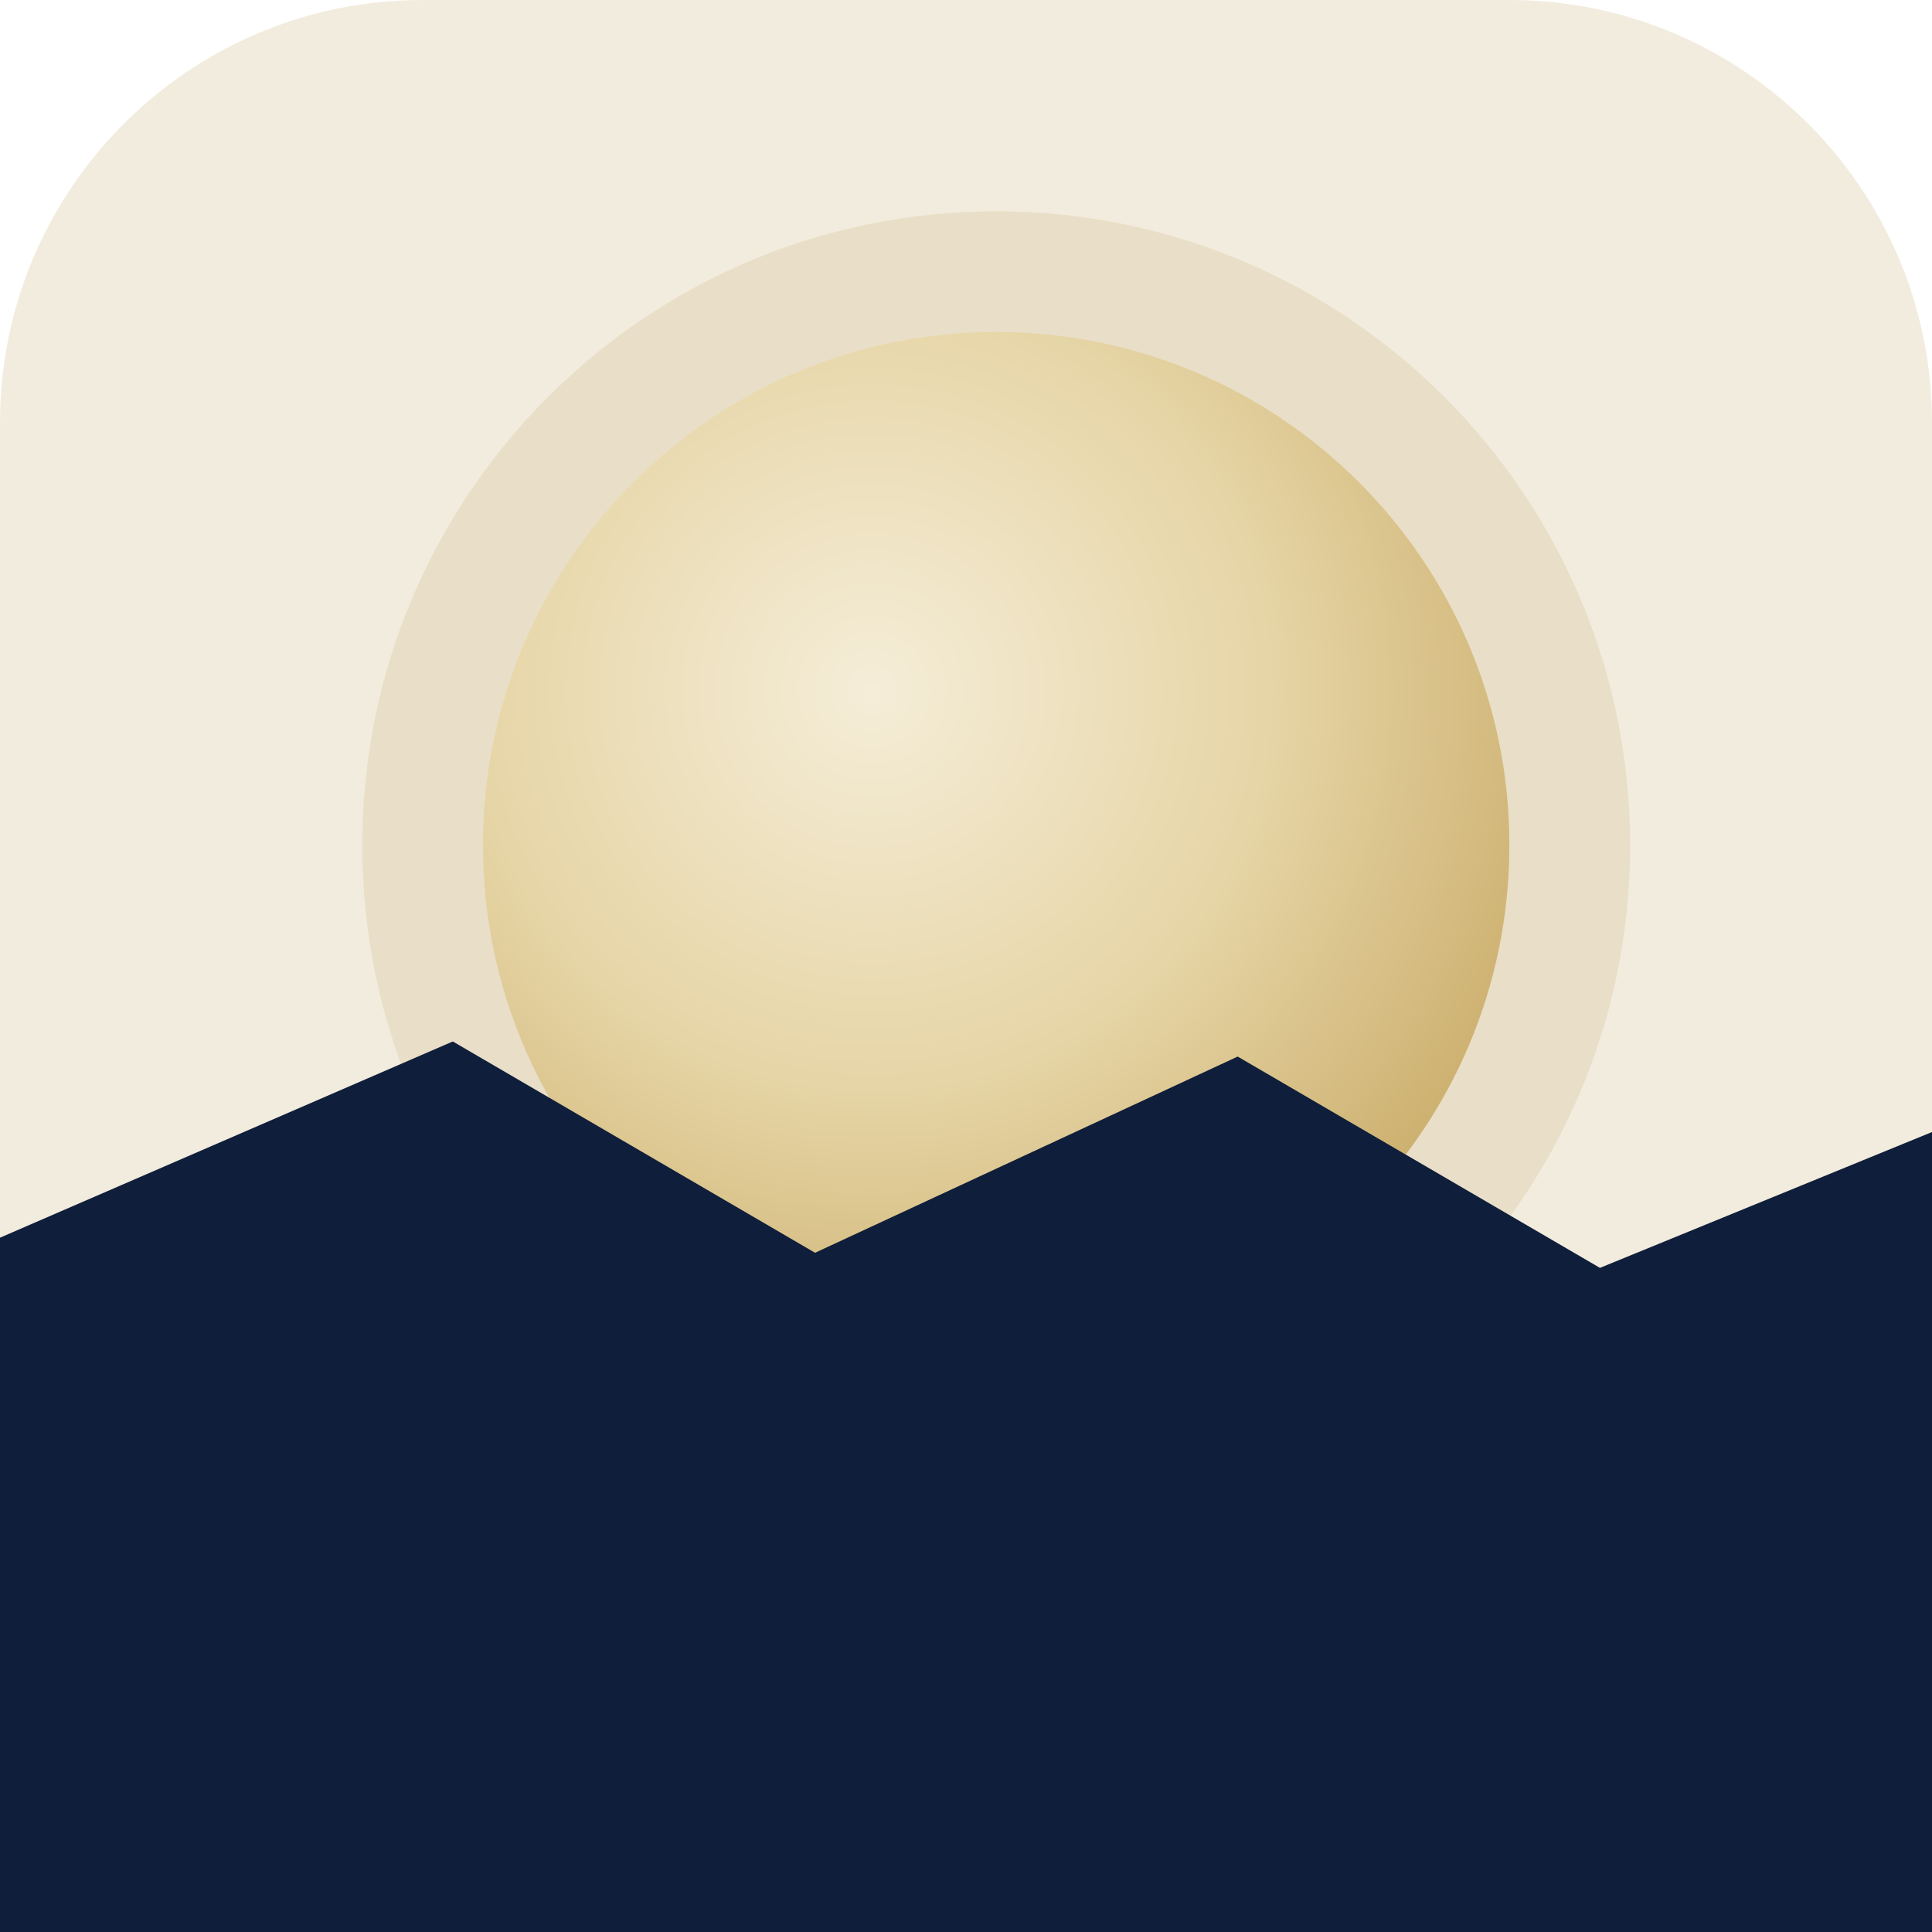
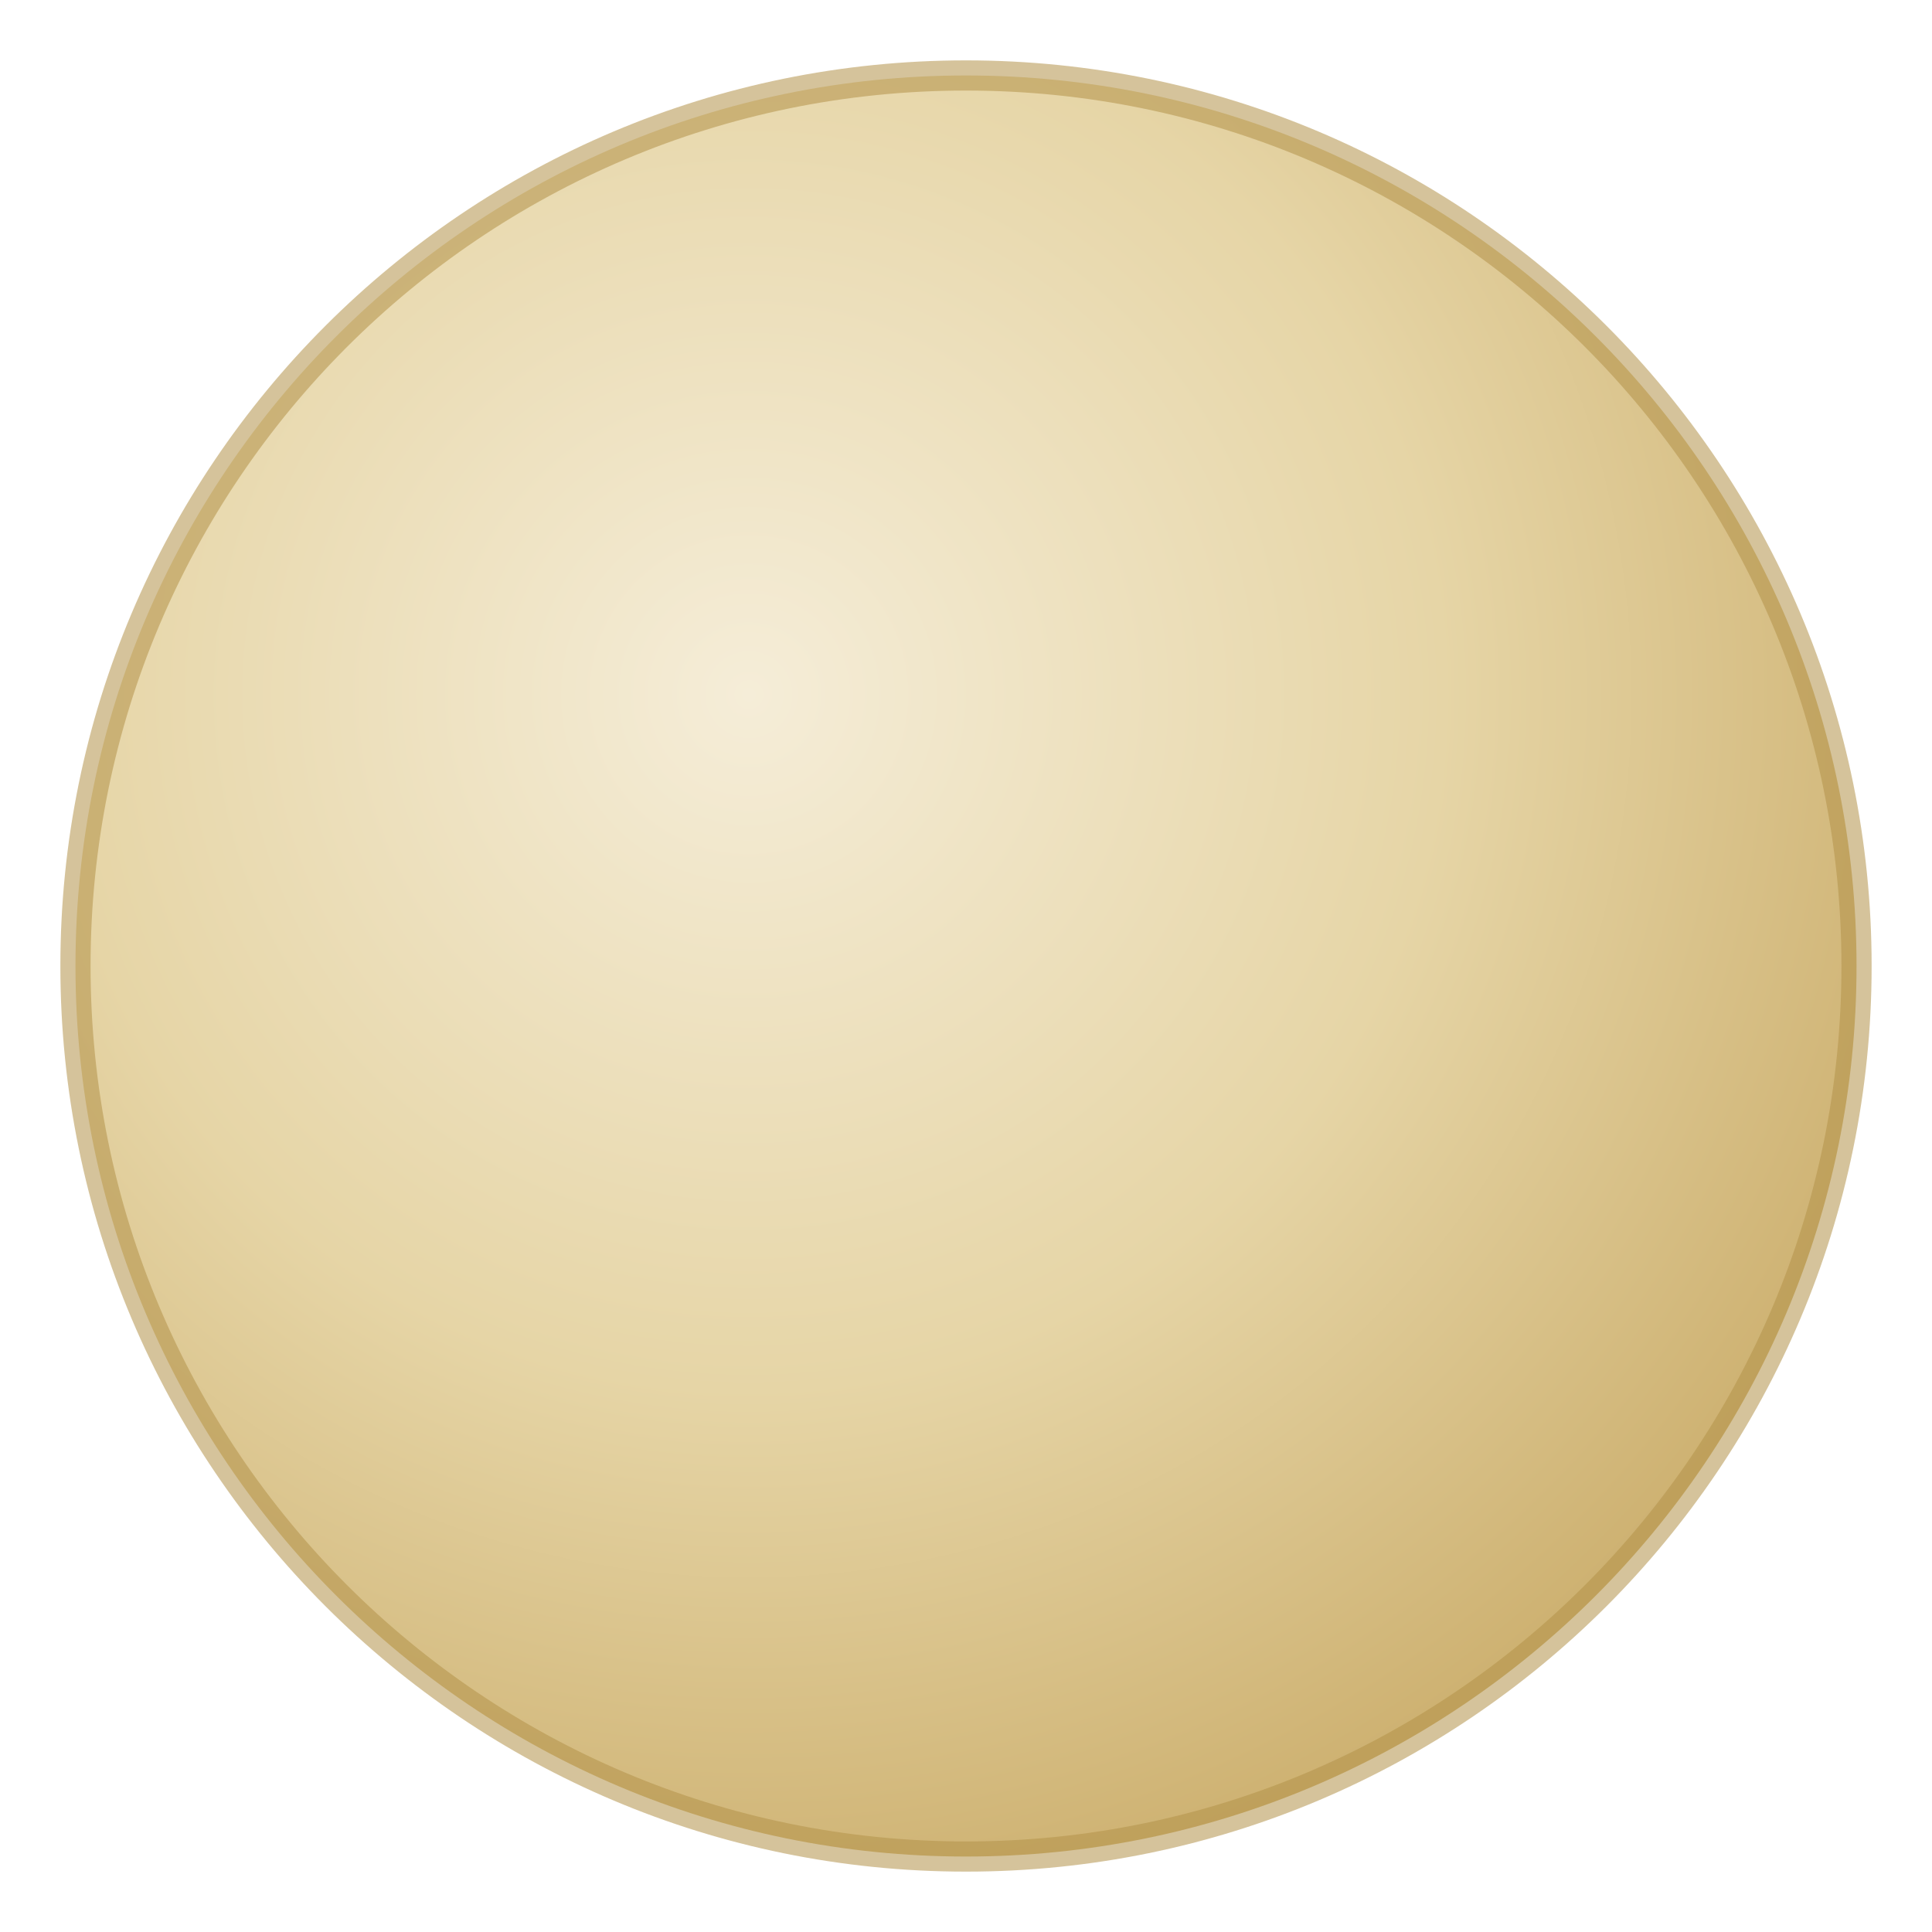
<svg xmlns="http://www.w3.org/2000/svg" viewBox="0 0 64 64">
  <defs>
-     <radialGradient id="sunball3" cx="38%" cy="35%" r="80%">
+     <radialGradient id="sunp1" cx="38%" cy="35%" r="80%">
      <stop offset="0%" stop-color="#f5edd8" />
      <stop offset="48%" stop-color="#e6d5a6" />
      <stop offset="100%" stop-color="#c4a35c" />
    </radialGradient>
  </defs>
-   <rect width="64" height="64" rx="14" fill="#f2ecde" />
-   <circle cx="33" cy="28" r="21" fill="#c4a35c" opacity="0.18" />
-   <circle cx="33" cy="28" r="17" fill="url(#sunball3)" />
-   <path d="M0 41 L15 34.5 L27 41.5 L41 35 L53 42 L64 37.5 L64 64 L0 64 Z" fill="#0f1e3a" />
+   <circle cx="32" cy="32" r="29.5" fill="url(#sunp1)" stroke="#b3924a" stroke-width="1" stroke-opacity="0.55" />
</svg>
